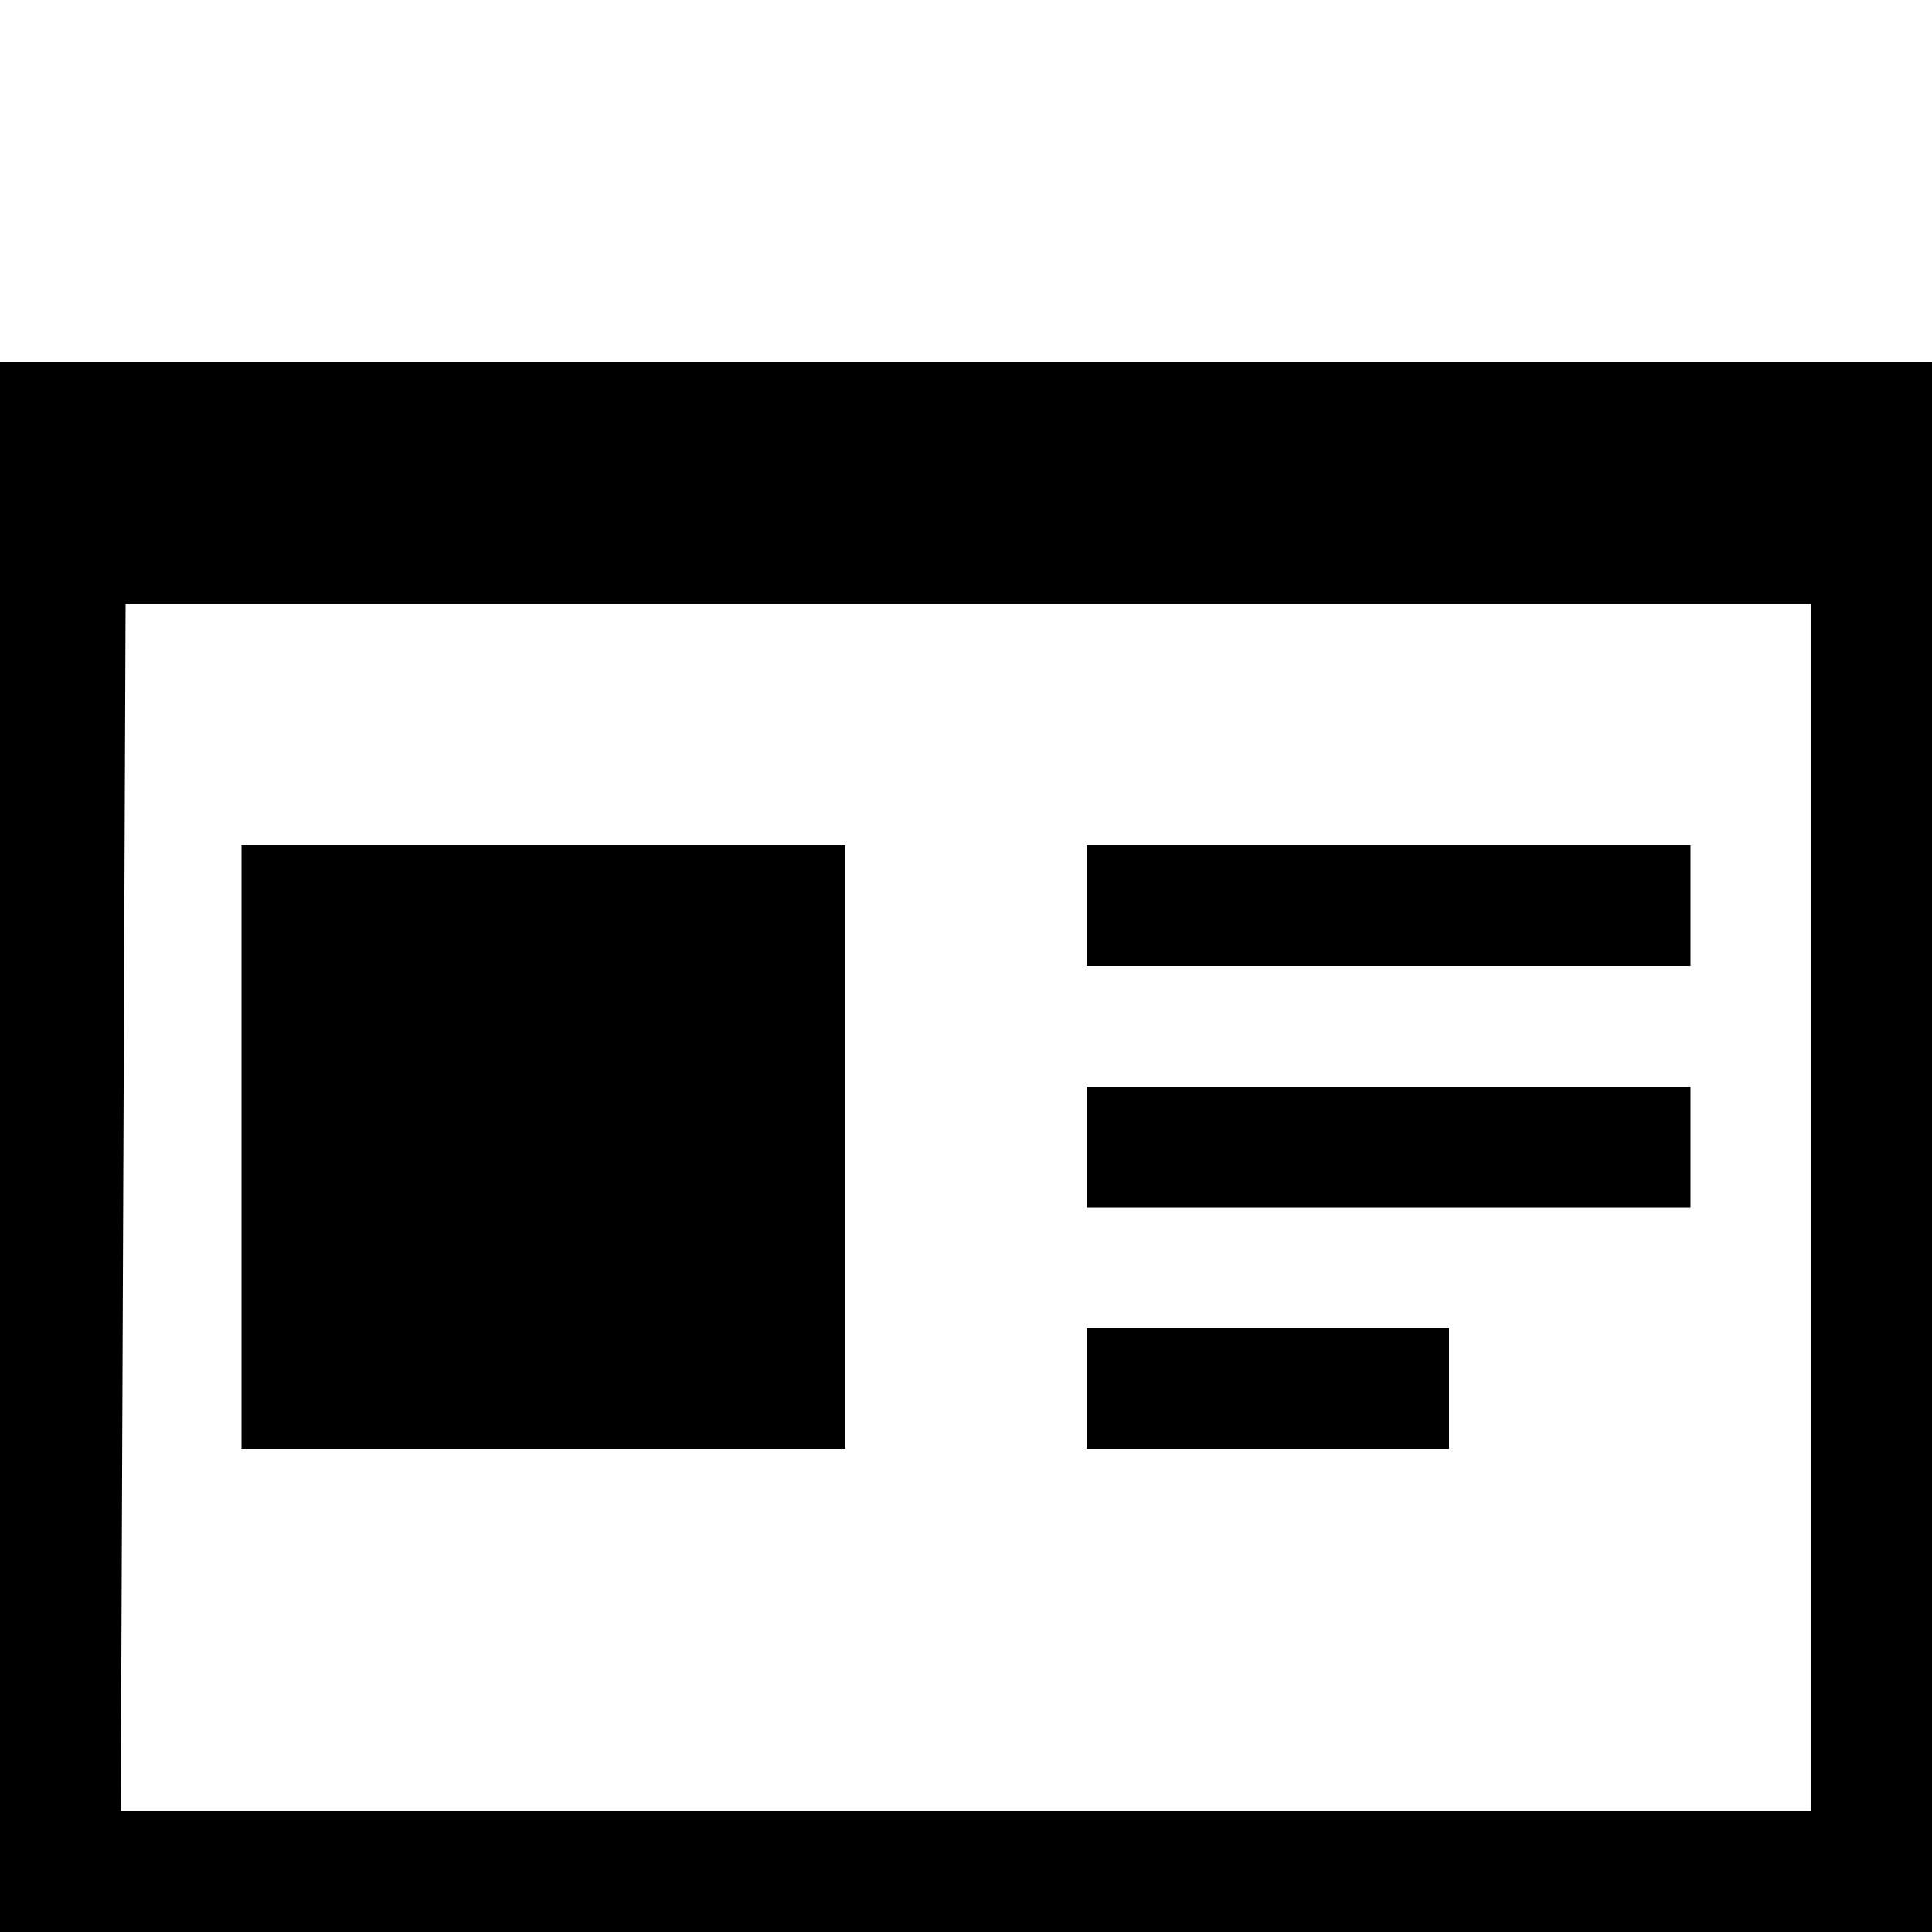
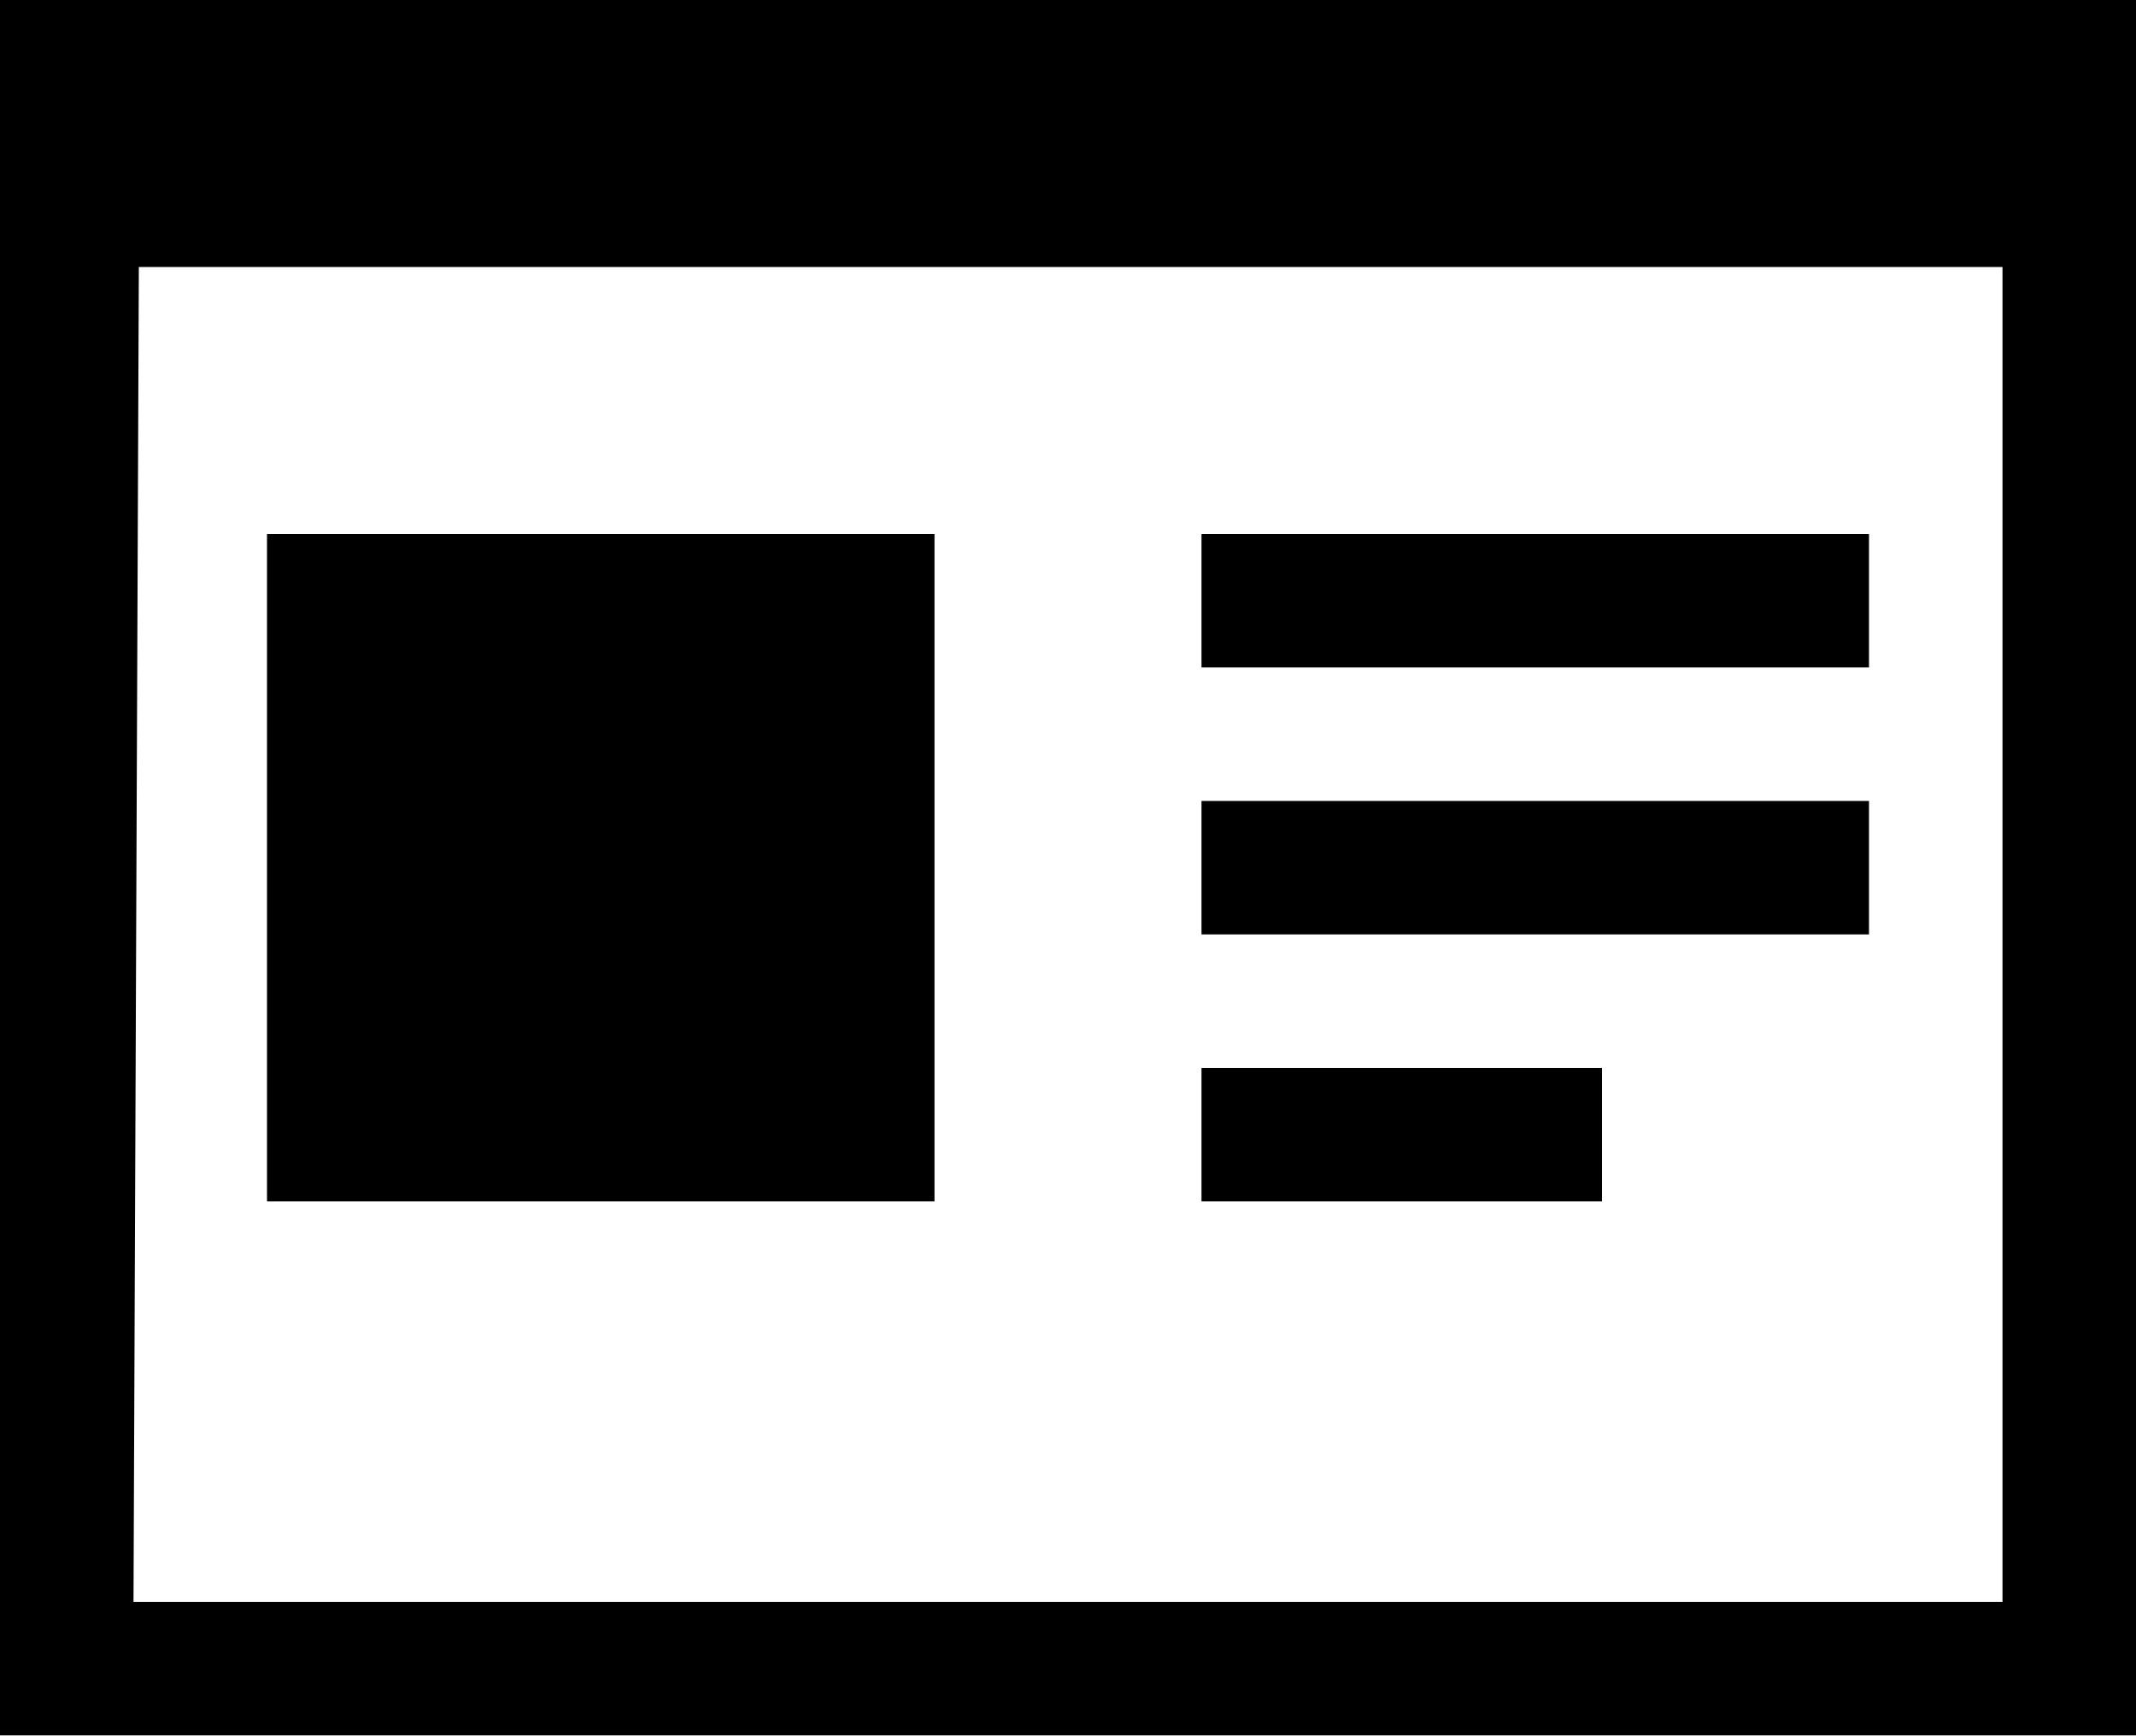
- <svg xmlns="http://www.w3.org/2000/svg" height="32" width="32">
-   <path fill="none" d="M0 0h32v32H0z" />
-   <path d="M28 14H18v2h10v-2zm0 4H18v2h10v-2zm-4 4h-6v2h6v-2zm-10-8H4v10h10V14zM0 6v26h32V6H0zm30 24H2l.08-20H30v20z" />
+ <svg xmlns="http://www.w3.org/2000/svg" height="26" width="32">
+   <path d="M0-6h32v32H0z" fill="none" />
+   <path d="M28 8H18v2h10zm0 4H18v2h10zm-4 4h-6v2h6zM14 8H4v10h10zM0 0v26h32V0zm30 24H2l.08-20H30z" />
</svg>
